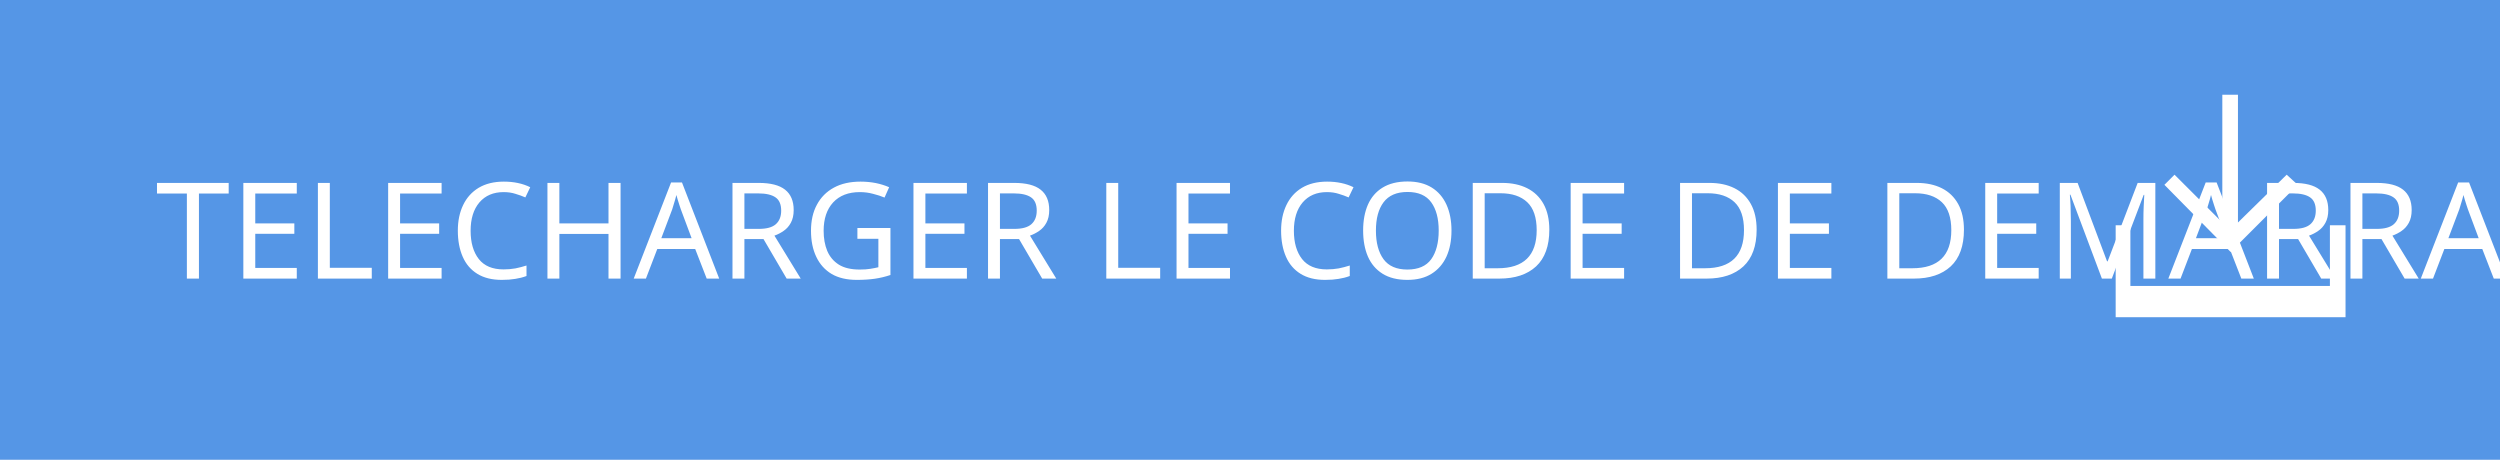
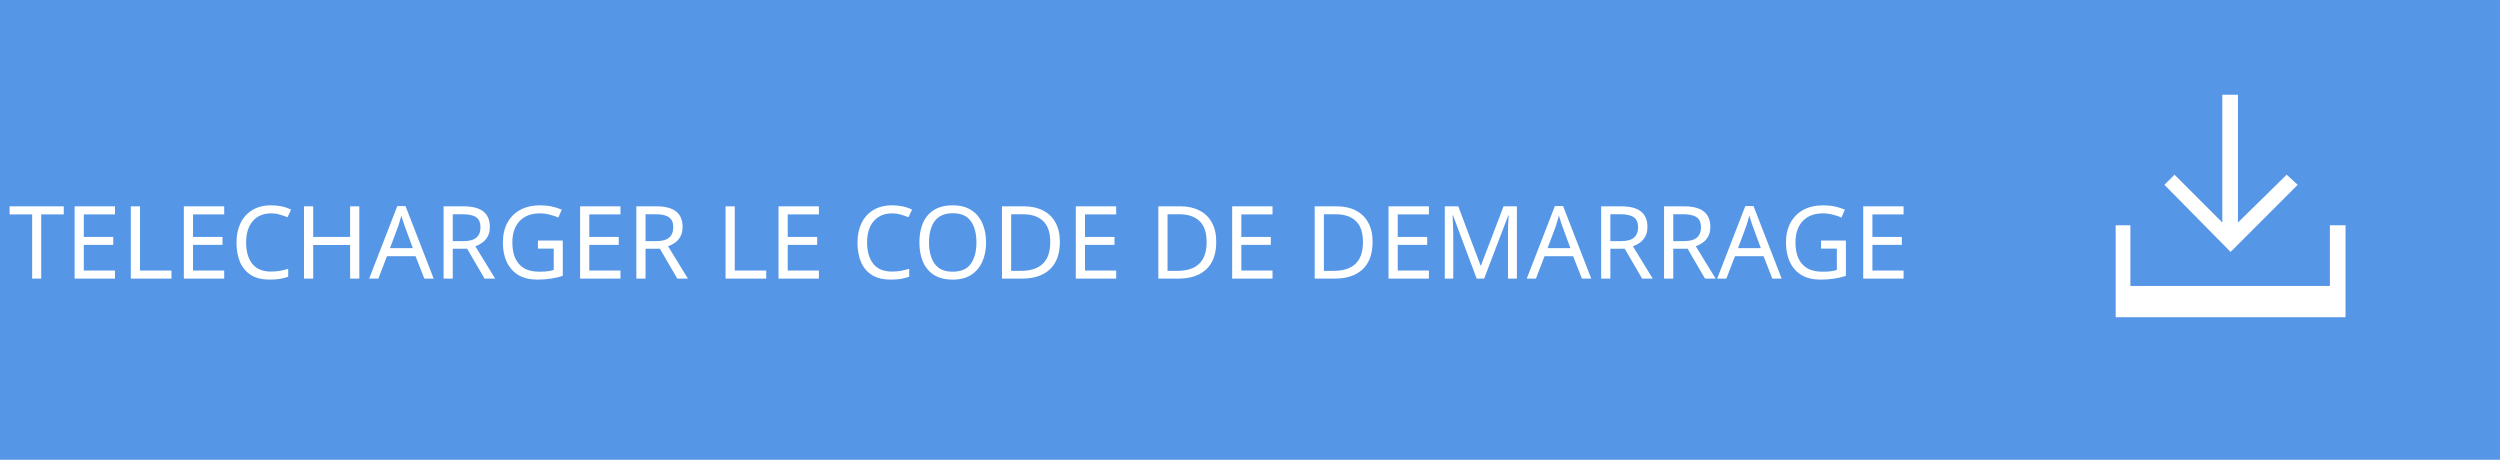
<svg xmlns="http://www.w3.org/2000/svg" version="1.1" id="Layer_1" x="0px" y="0px" width="271.9px" height="50px" viewBox="-127.9 -17 271.9 50" enable-background="new -127.9 -17 271.9 50" xml:space="preserve">
-   <rect x="-127.9" y="-17" fill="#5596E6" width="271.9" height="50" />
-   <text transform="matrix(1 0 0 1 -110.9658 13.2998)" fill="#FFFFFF" font-family="'HelvNeueBoldforIBM'" font-size="14.583">TELECHARGER LE CODE DE DEMARRAGE </text>
-   <g>
-     <polygon fill="#FFFFFF" points="122,3.1 120.8,2 115.5,7.2 115.5,-6.7 113.8,-6.7 113.8,7.2 108.6,2 107.5,3.1 114.7,10.4  " />
-     <polygon fill="#FFFFFF" points="125.5,7.5 125.5,14.1 103.8,14.1 103.8,7.5 102.2,7.5 102.2,14.1 102.2,17.5 103.8,17.5    125.5,17.5 127.2,17.5 127.2,14.1 127.2,7.5  " />
+   <defs id="defs15" />
+   <rect x="-127.9" y="-17" fill="#5596E6" width="271.9" height="50" id="rect3" />
+   <text font-size="14.583" id="text5" style="font-size:11px;font-style:normal;font-variant:normal;font-weight:normal;font-stretch:normal;text-align:start;line-height:125%;writing-mode:lr-tb;text-anchor:start;fill:#ffffff;font-family:Sans;-inkscape-font-specification:Sans" x="-126.966" y="13.3">TELECHARGER LE CODE DE DEMARRAGE </text>
+   <g id="g7">
+     <polygon fill="#FFFFFF" points="122,3.1 120.8,2 115.5,7.2 115.5,-6.7 113.8,-6.7 113.8,7.2 108.6,2 107.5,3.1 114.7,10.4  " id="polygon9" />
+     <polygon fill="#FFFFFF" points="125.5,7.5 125.5,14.1 103.8,14.1 103.8,7.5 102.2,7.5 102.2,14.1 102.2,17.5 103.8,17.5    125.5,17.5 127.2,17.5 127.2,14.1 127.2,7.5  " id="polygon11" />
  </g>
</svg>
